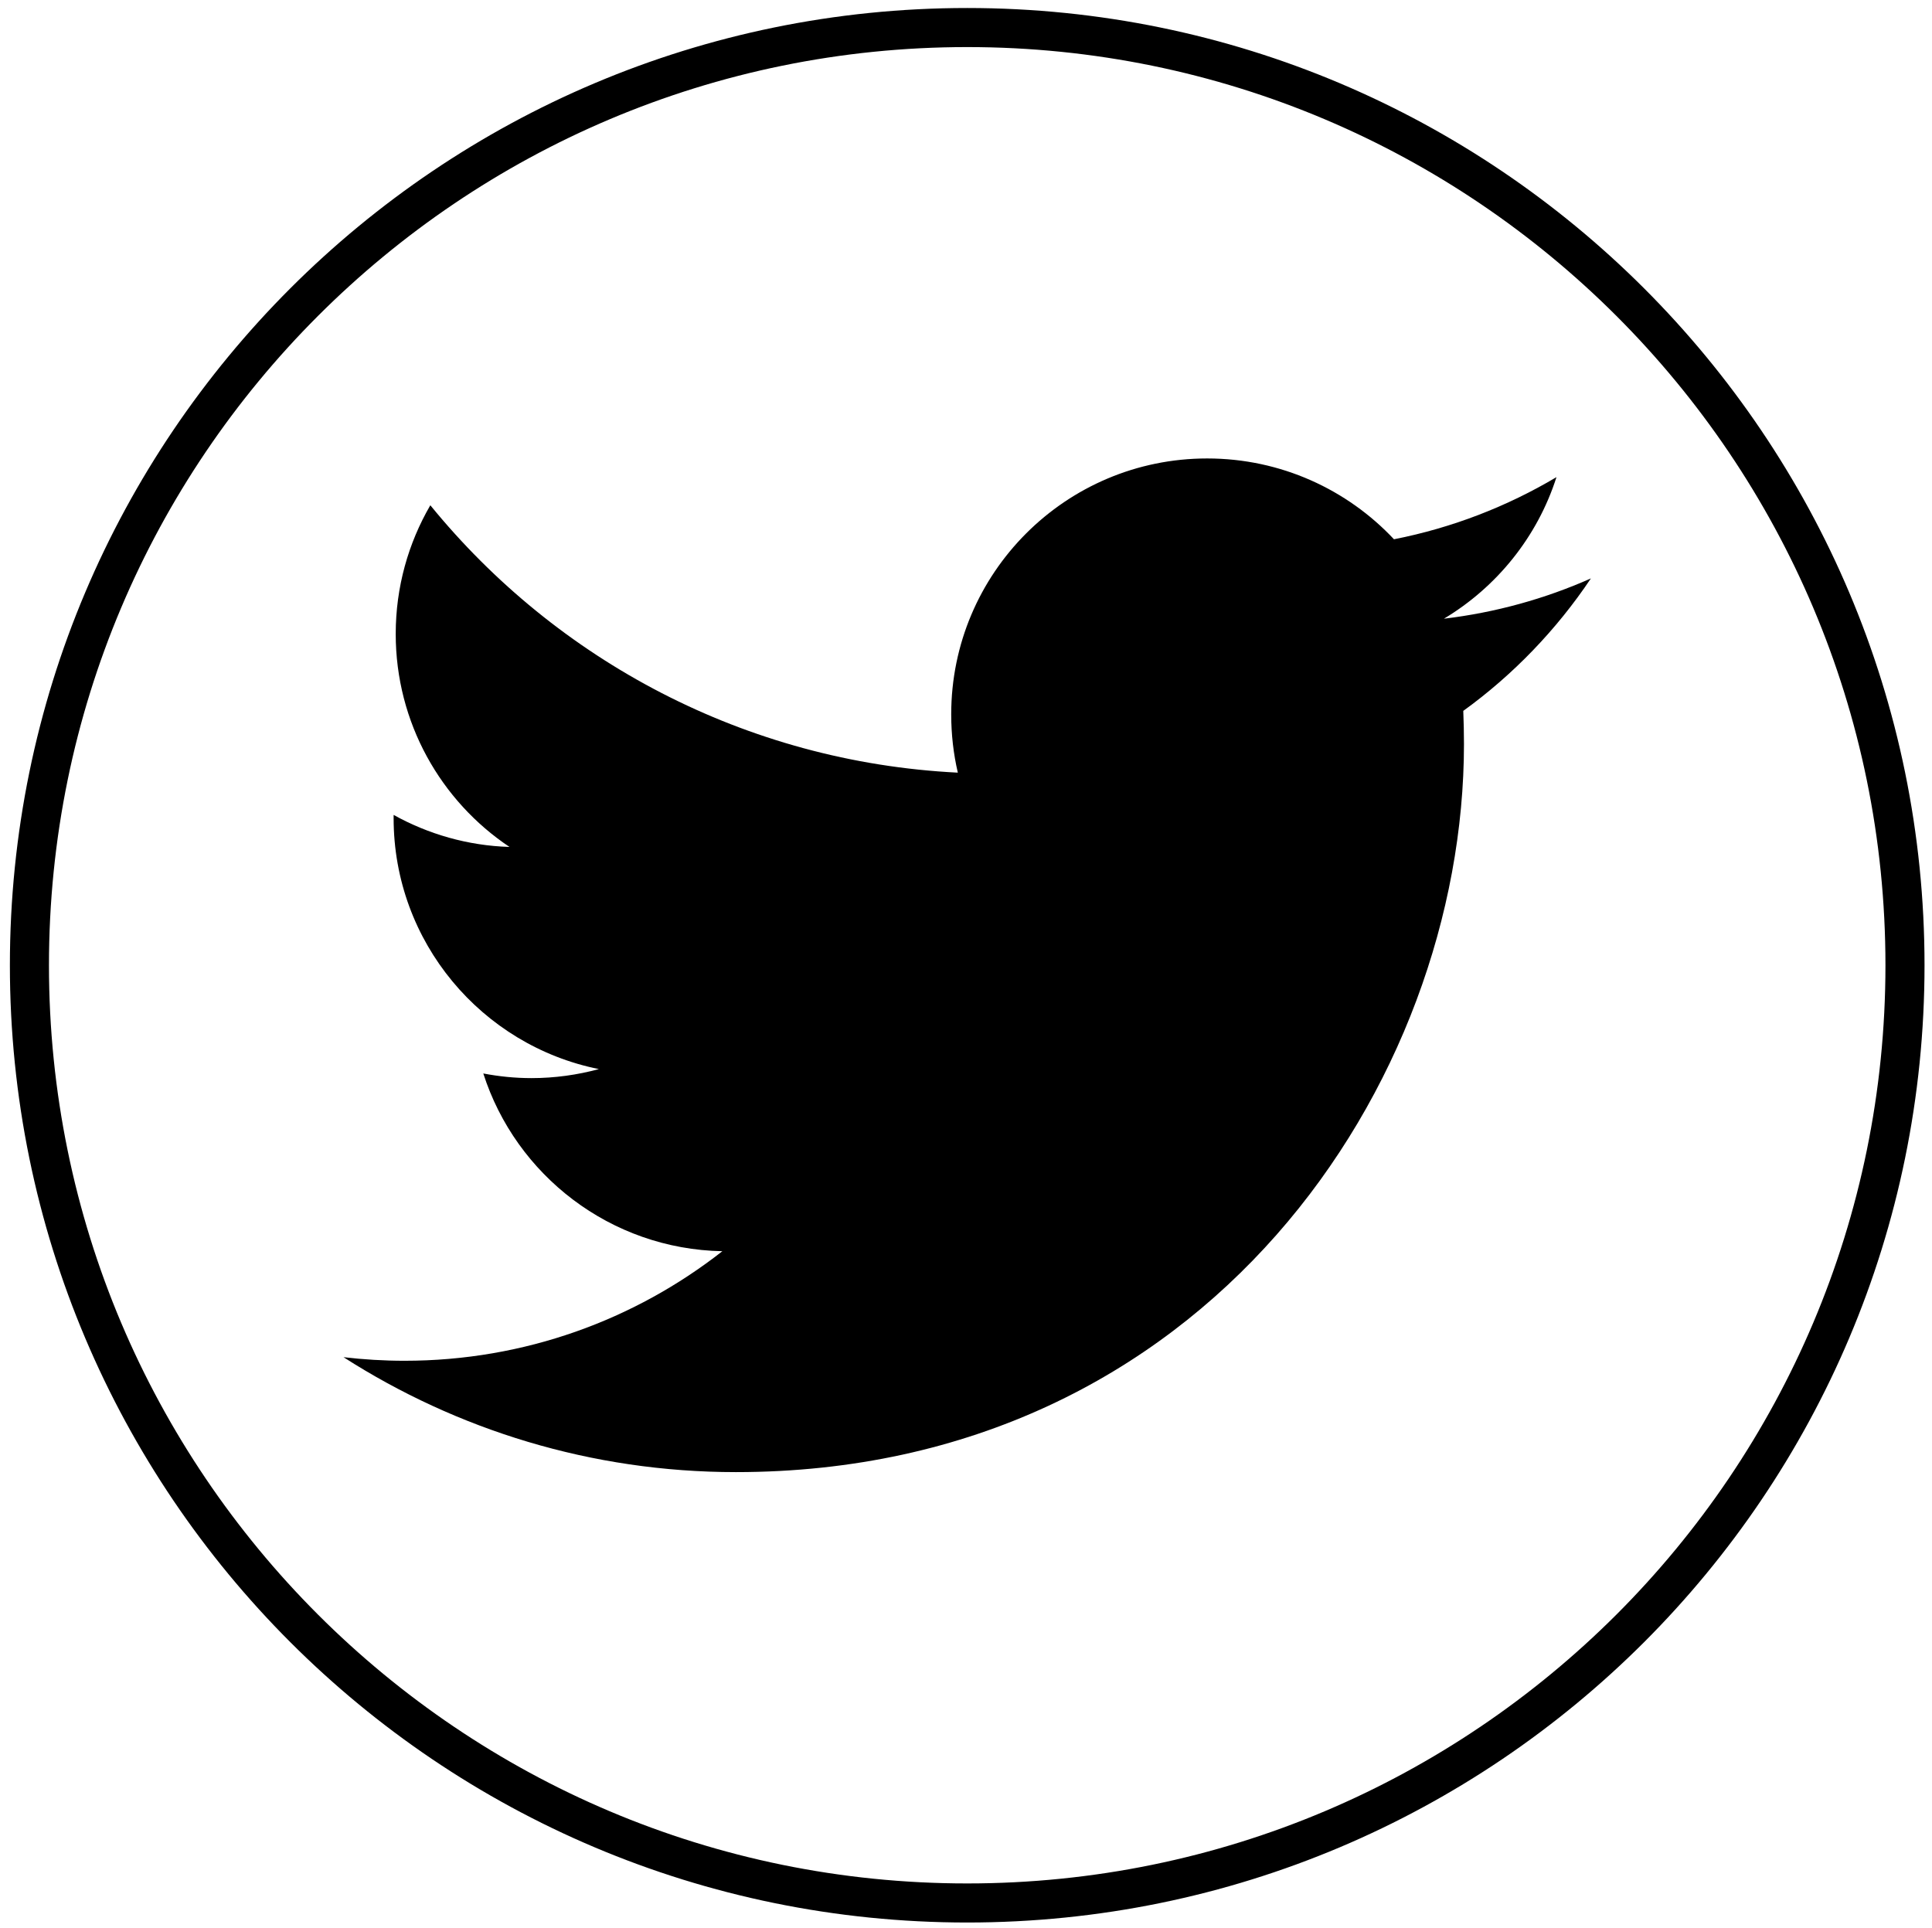
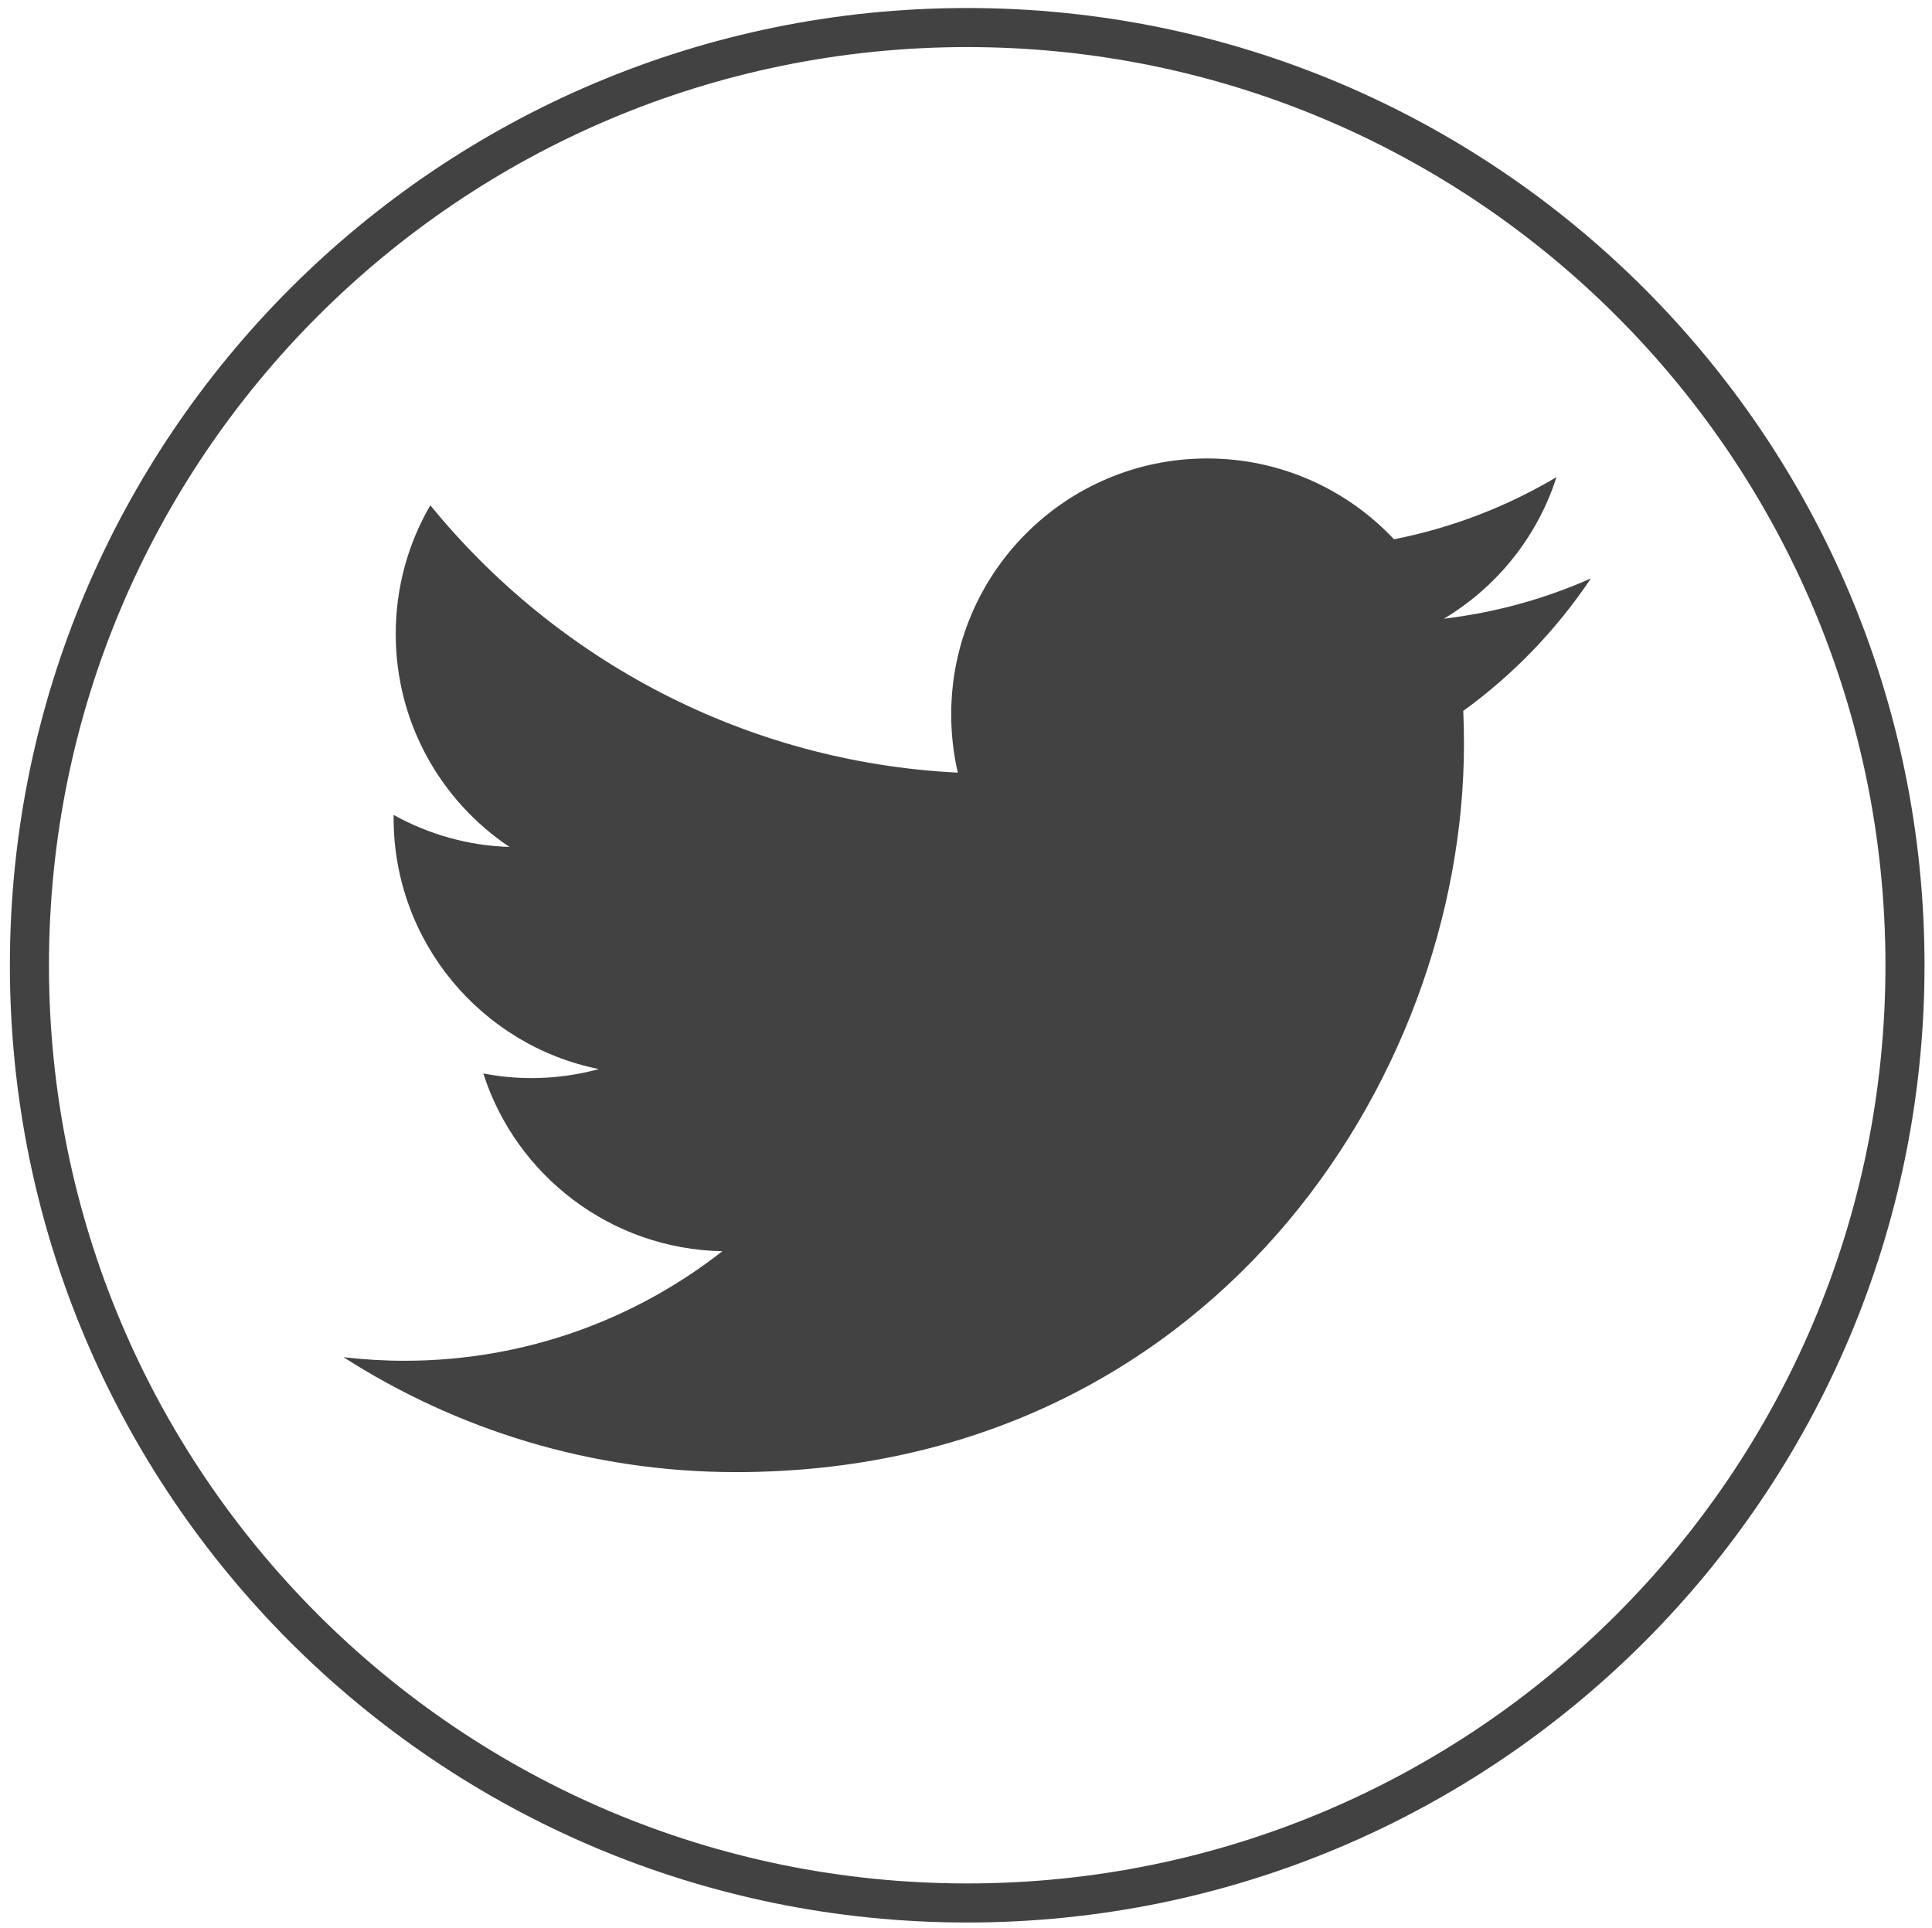
<svg xmlns="http://www.w3.org/2000/svg" version="1.1" id="Layer_1" x="0px" y="0px" width="148.333px" height="148px" viewBox="0 0 148.333 148" enable-background="new 0 0 148.333 148" xml:space="preserve">
-   <path d="M122.145,44.412c-3.523,1.563-7.313,2.62-11.285,3.094c4.057-2.432,7.176-6.28,8.641-10.87  c-3.792,2.252-7.996,3.889-12.475,4.771c-3.587-3.821-8.695-6.206-14.345-6.206c-10.853,0-19.65,8.799-19.65,19.648  c0,1.543,0.173,3.039,0.508,4.477c-16.331-0.816-30.807-8.639-40.5-20.531c-1.688,2.906-2.657,6.28-2.657,9.881  c0,6.815,3.468,12.834,8.736,16.354c-3.218-0.098-6.248-0.988-8.897-2.459v0.248c0,9.52,6.773,17.463,15.76,19.268  c-1.647,0.447-3.389,0.693-5.176,0.693c-1.265,0-2.499-0.127-3.699-0.357c2.501,7.807,9.756,13.486,18.354,13.648  c-6.721,5.268-15.19,8.412-24.402,8.412c-1.584,0-3.146-0.096-4.684-0.275c8.693,5.568,19.022,8.824,30.124,8.824  c36.14,0,55.901-29.936,55.901-55.904c0-0.849-0.021-1.696-0.053-2.545C116.177,51.814,119.504,48.354,122.145,44.412z" />
-   <circle fill="none" stroke="#000000" stroke-width="3" stroke-miterlimit="10" cx="74.259" cy="74.115" r="72" />
+   <path fill="#424242" d="M122.145,44.412c-3.523,1.563-7.313,2.62-11.285,3.094c4.057-2.432,7.176-6.28,8.641-10.87  c-3.792,2.252-7.996,3.889-12.475,4.771c-3.587-3.821-8.695-6.206-14.345-6.206c-10.853,0-19.65,8.799-19.65,19.648  c0,1.543,0.173,3.039,0.508,4.477c-16.331-0.816-30.807-8.639-40.5-20.531c-1.688,2.906-2.657,6.28-2.657,9.881  c0,6.815,3.468,12.834,8.736,16.354c-3.218-0.098-6.248-0.988-8.897-2.459v0.248c0,9.52,6.773,17.463,15.76,19.268  c-1.647,0.447-3.389,0.693-5.176,0.693c-1.265,0-2.499-0.127-3.699-0.357c2.501,7.807,9.756,13.486,18.354,13.648  c-6.721,5.268-15.19,8.412-24.402,8.412c-1.584,0-3.146-0.096-4.684-0.275c8.693,5.568,19.022,8.824,30.124,8.824  c36.14,0,55.901-29.936,55.901-55.904c0-0.849-0.021-1.696-0.053-2.545C116.177,51.814,119.504,48.354,122.145,44.412z" />
+   <circle fill="none" stroke="#424242" stroke-width="3" stroke-miterlimit="10" cx="74.259" cy="74.115" r="72" />
</svg>
